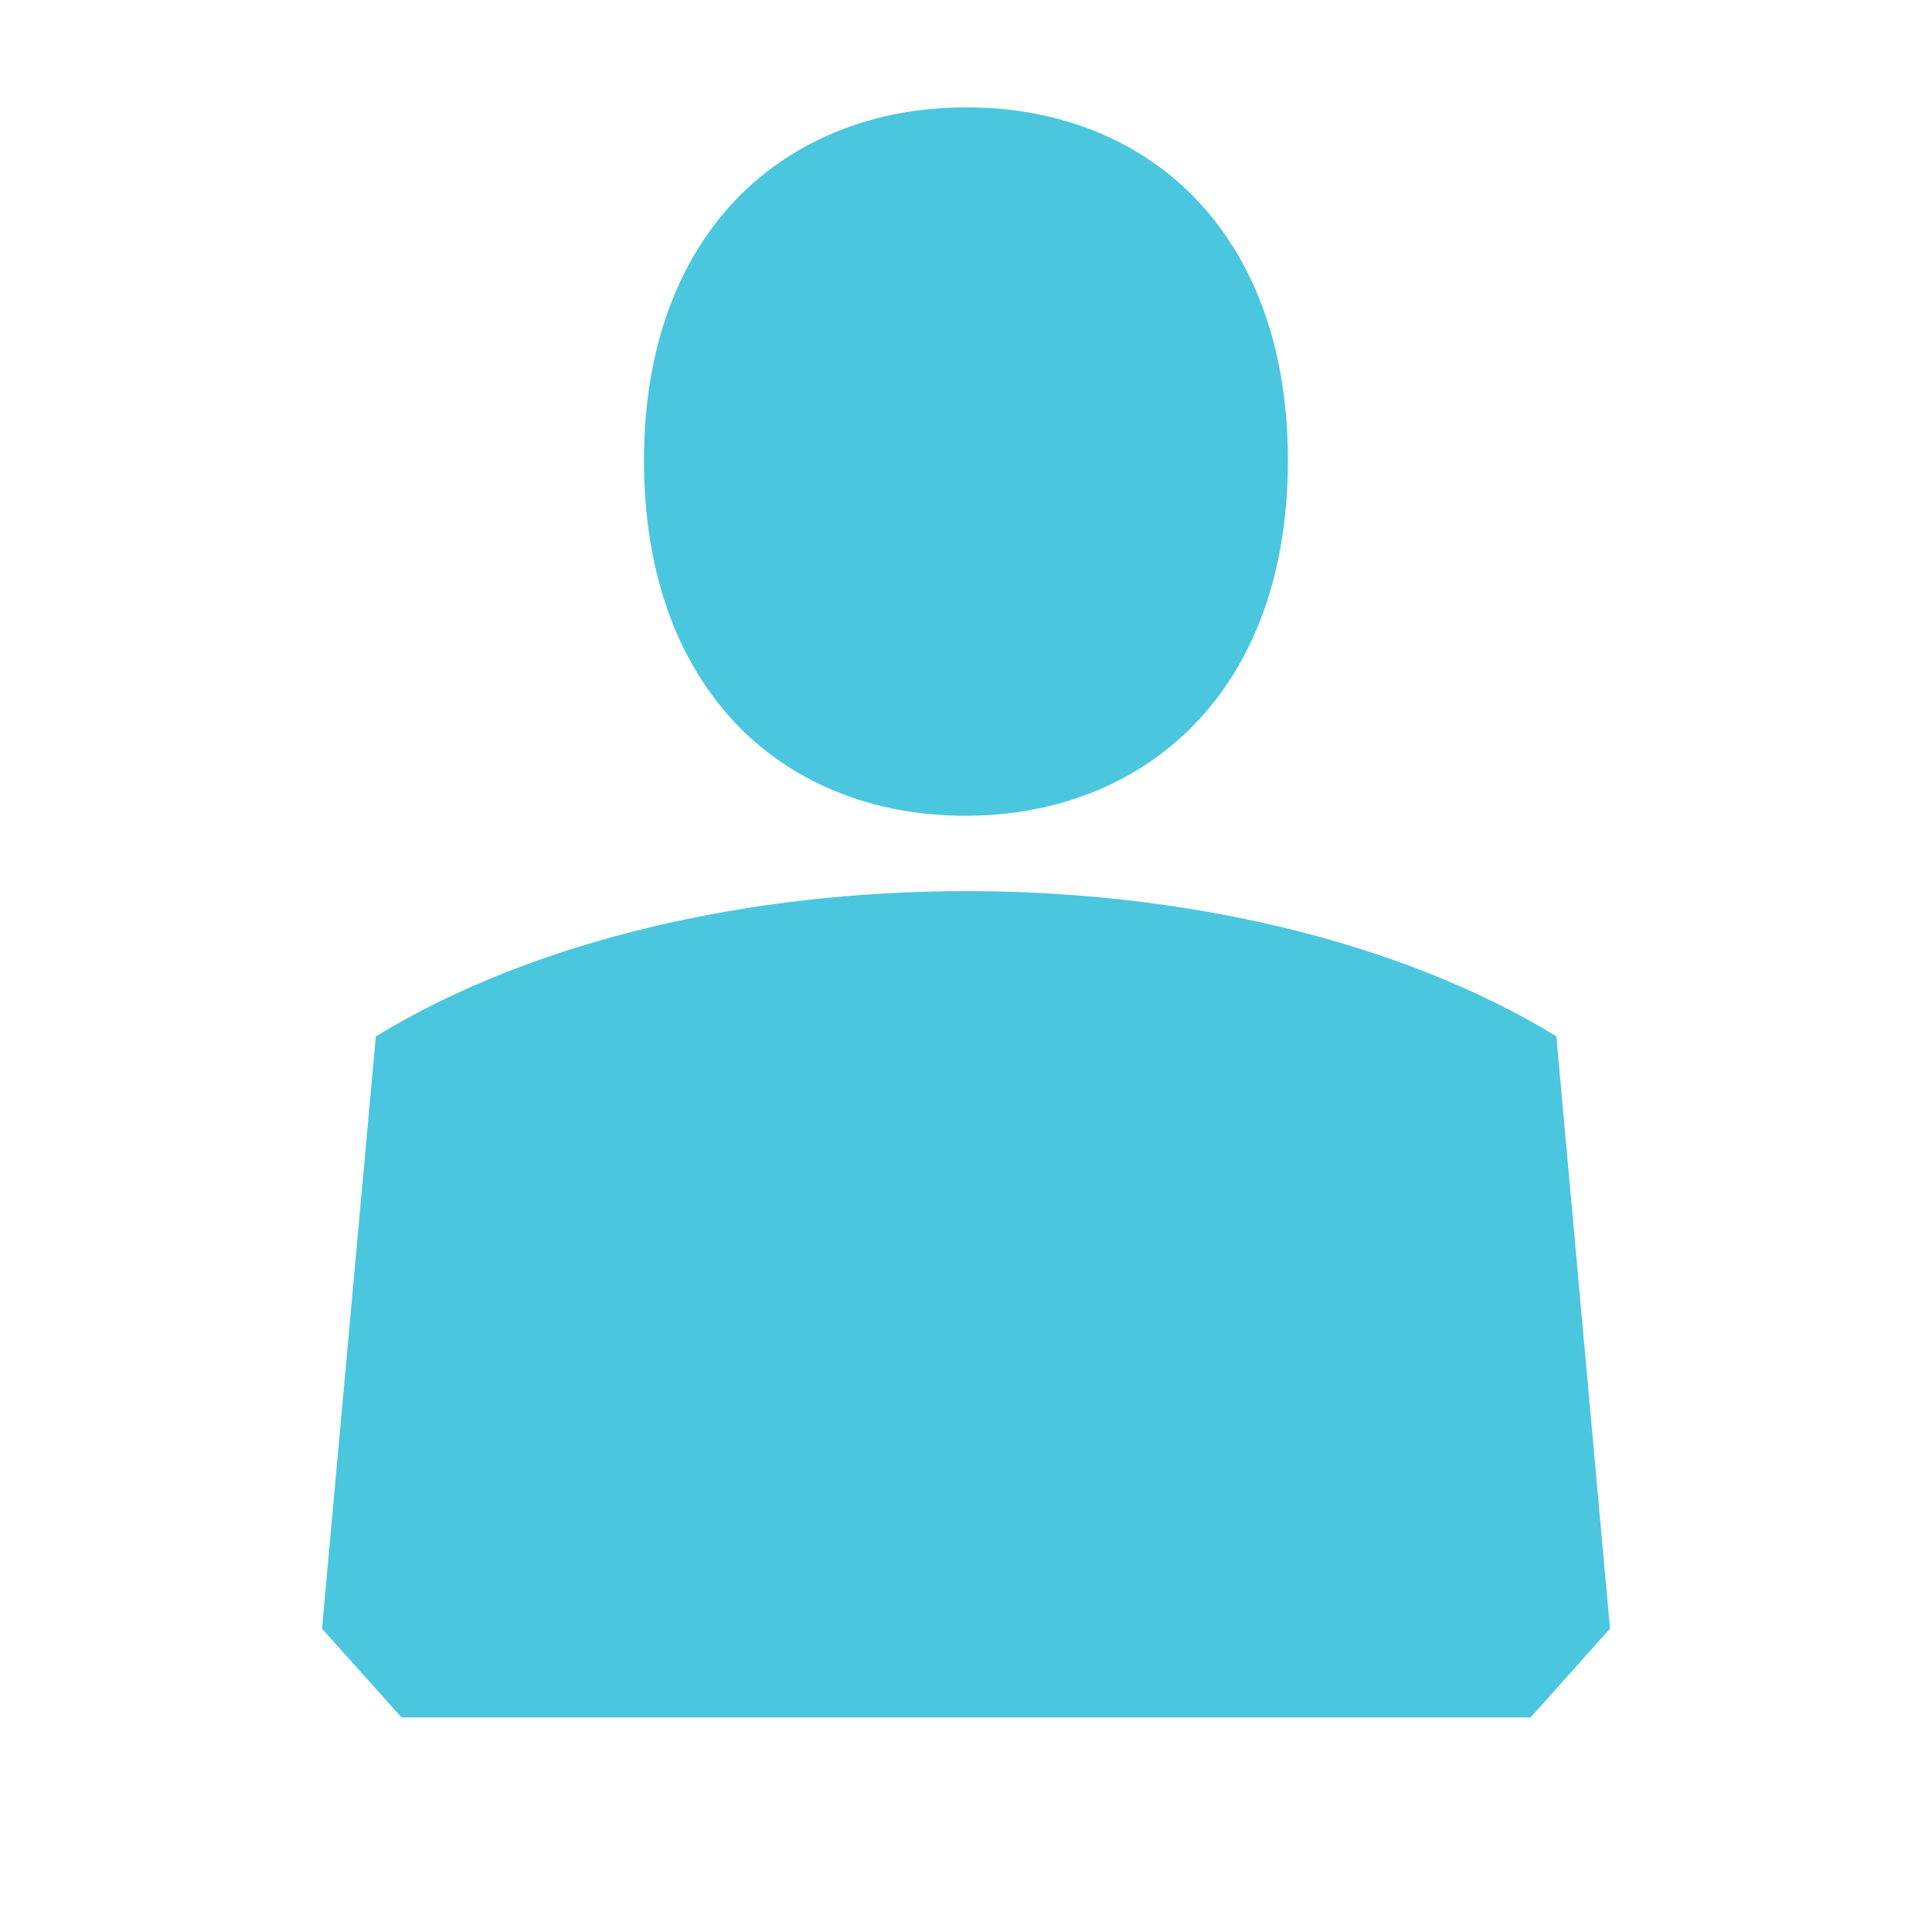
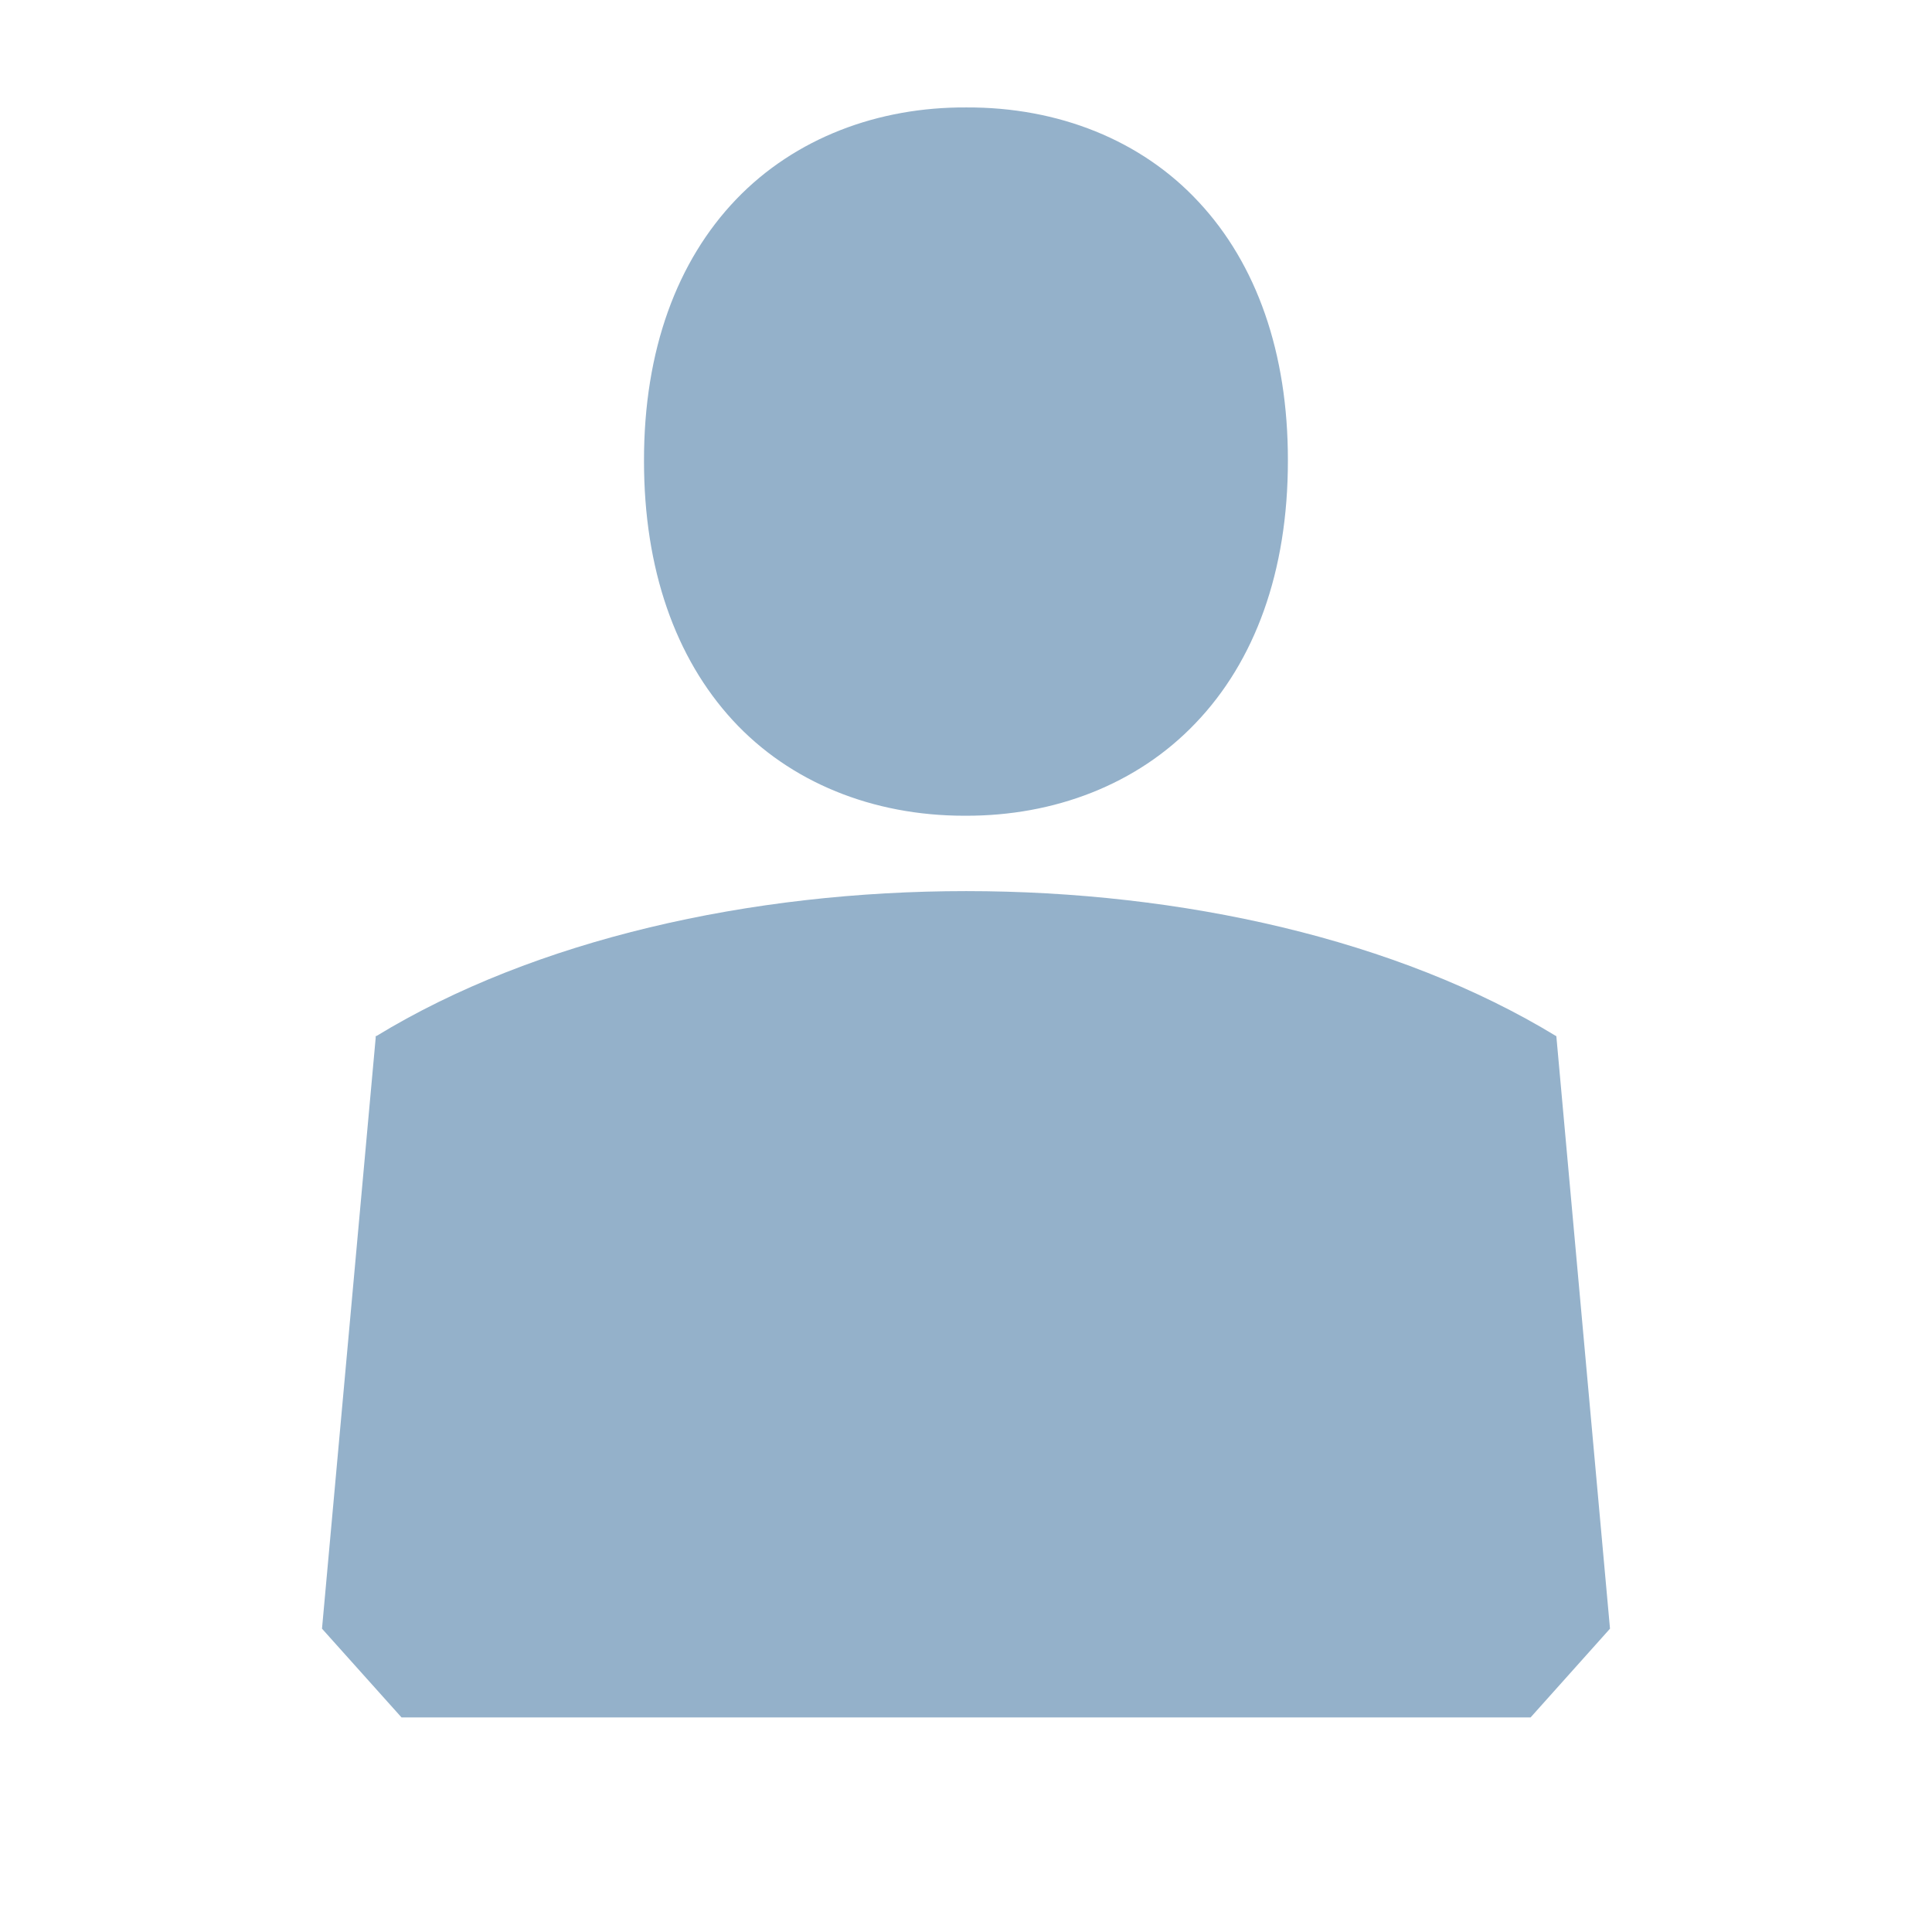
<svg xmlns="http://www.w3.org/2000/svg" width="18" height="18">
-   <path d="M8.984 7.6h.01c.824.003 1.598-.288 2.146-.864.549-.573.86-1.408.859-2.447.001-1.004-.292-1.828-.829-2.405-.535-.579-1.312-.887-2.166-.883-.82-.005-1.596.283-2.146.857-.547.571-.86 1.401-.858 2.438 0 1.006.292 1.833.827 2.415.533.579 1.306.889 2.157.889zm5.516 2.053h-.002c-2.957-1.801-8.037-1.801-10.992 0h-.006v.018l-.5 5.503.741.827h10.519l.74-.827-.5-5.521z" fill="#4bc6df" />
+   <path d="M8.984 7.6h.01c.824.003 1.598-.288 2.146-.864.549-.573.86-1.408.859-2.447.001-1.004-.292-1.828-.829-2.405-.535-.579-1.312-.887-2.166-.883-.82-.005-1.596.283-2.146.857-.547.571-.86 1.401-.858 2.438 0 1.006.292 1.833.827 2.415.533.579 1.306.889 2.157.889zm5.516 2.053h-.002c-2.957-1.801-8.037-1.801-10.992 0h-.006v.018l-.5 5.503.741.827h10.519l.74-.827-.5-5.521z" fill="#94B1CA" />
</svg>
